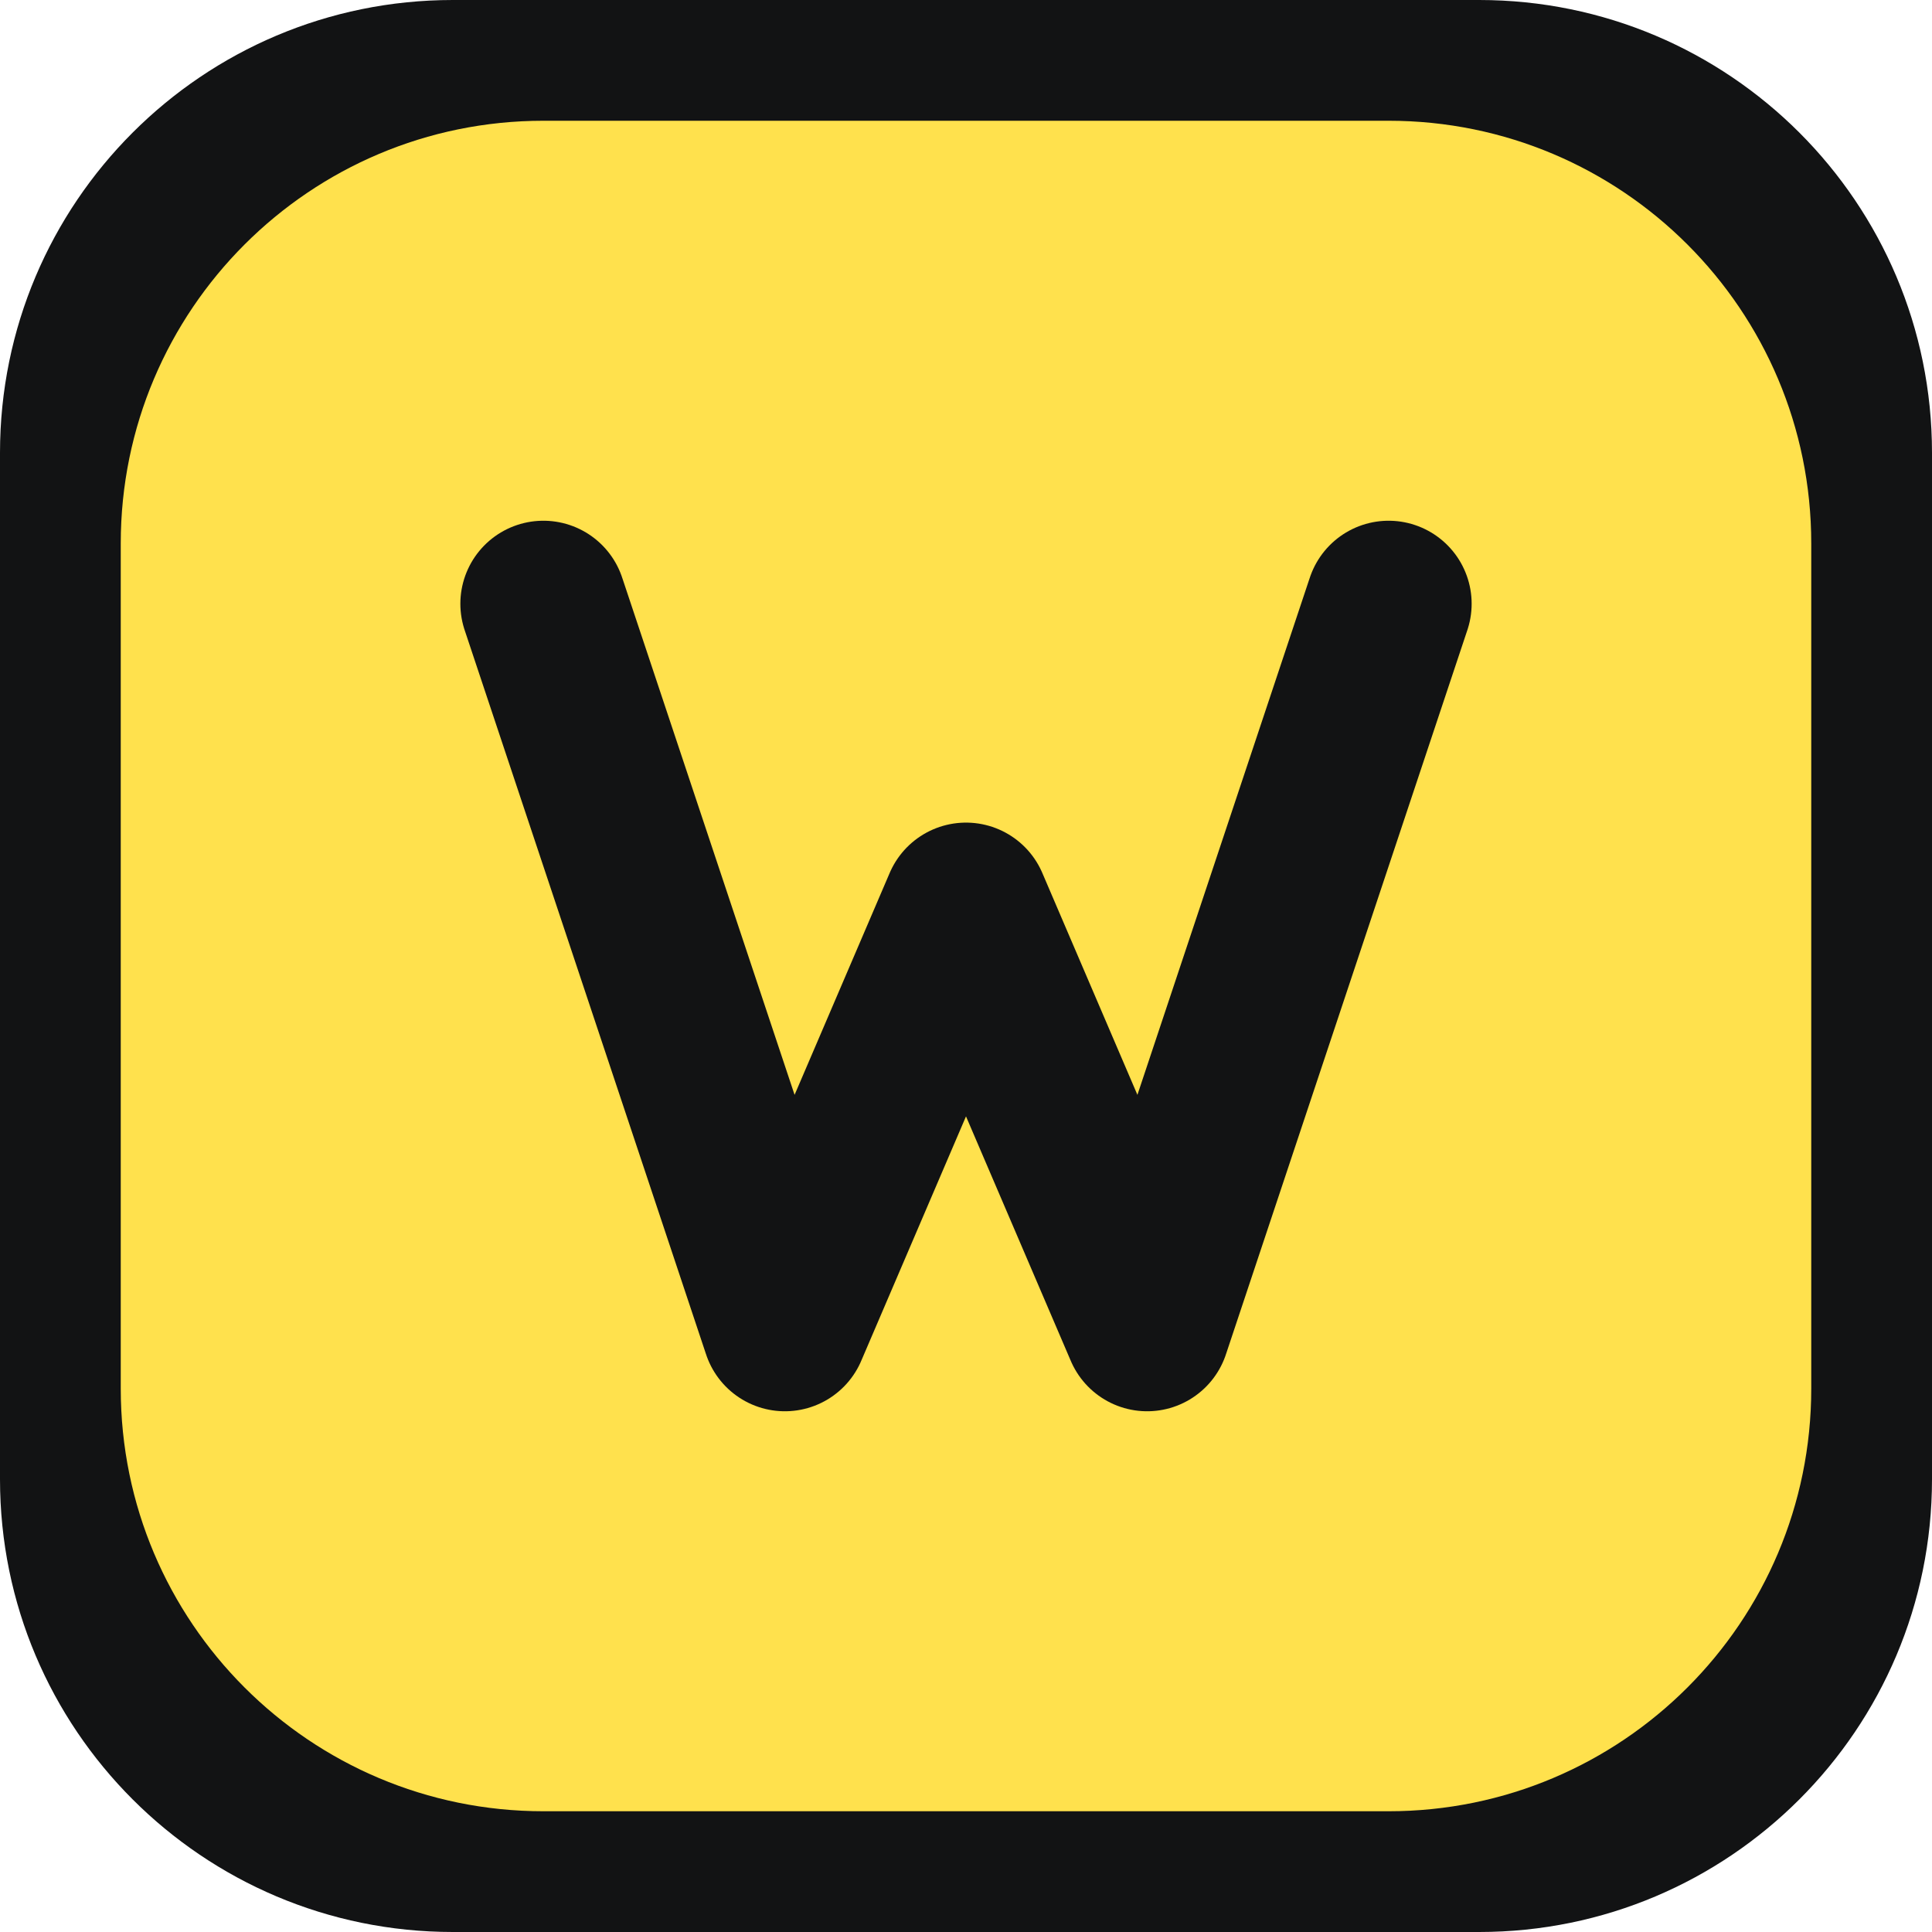
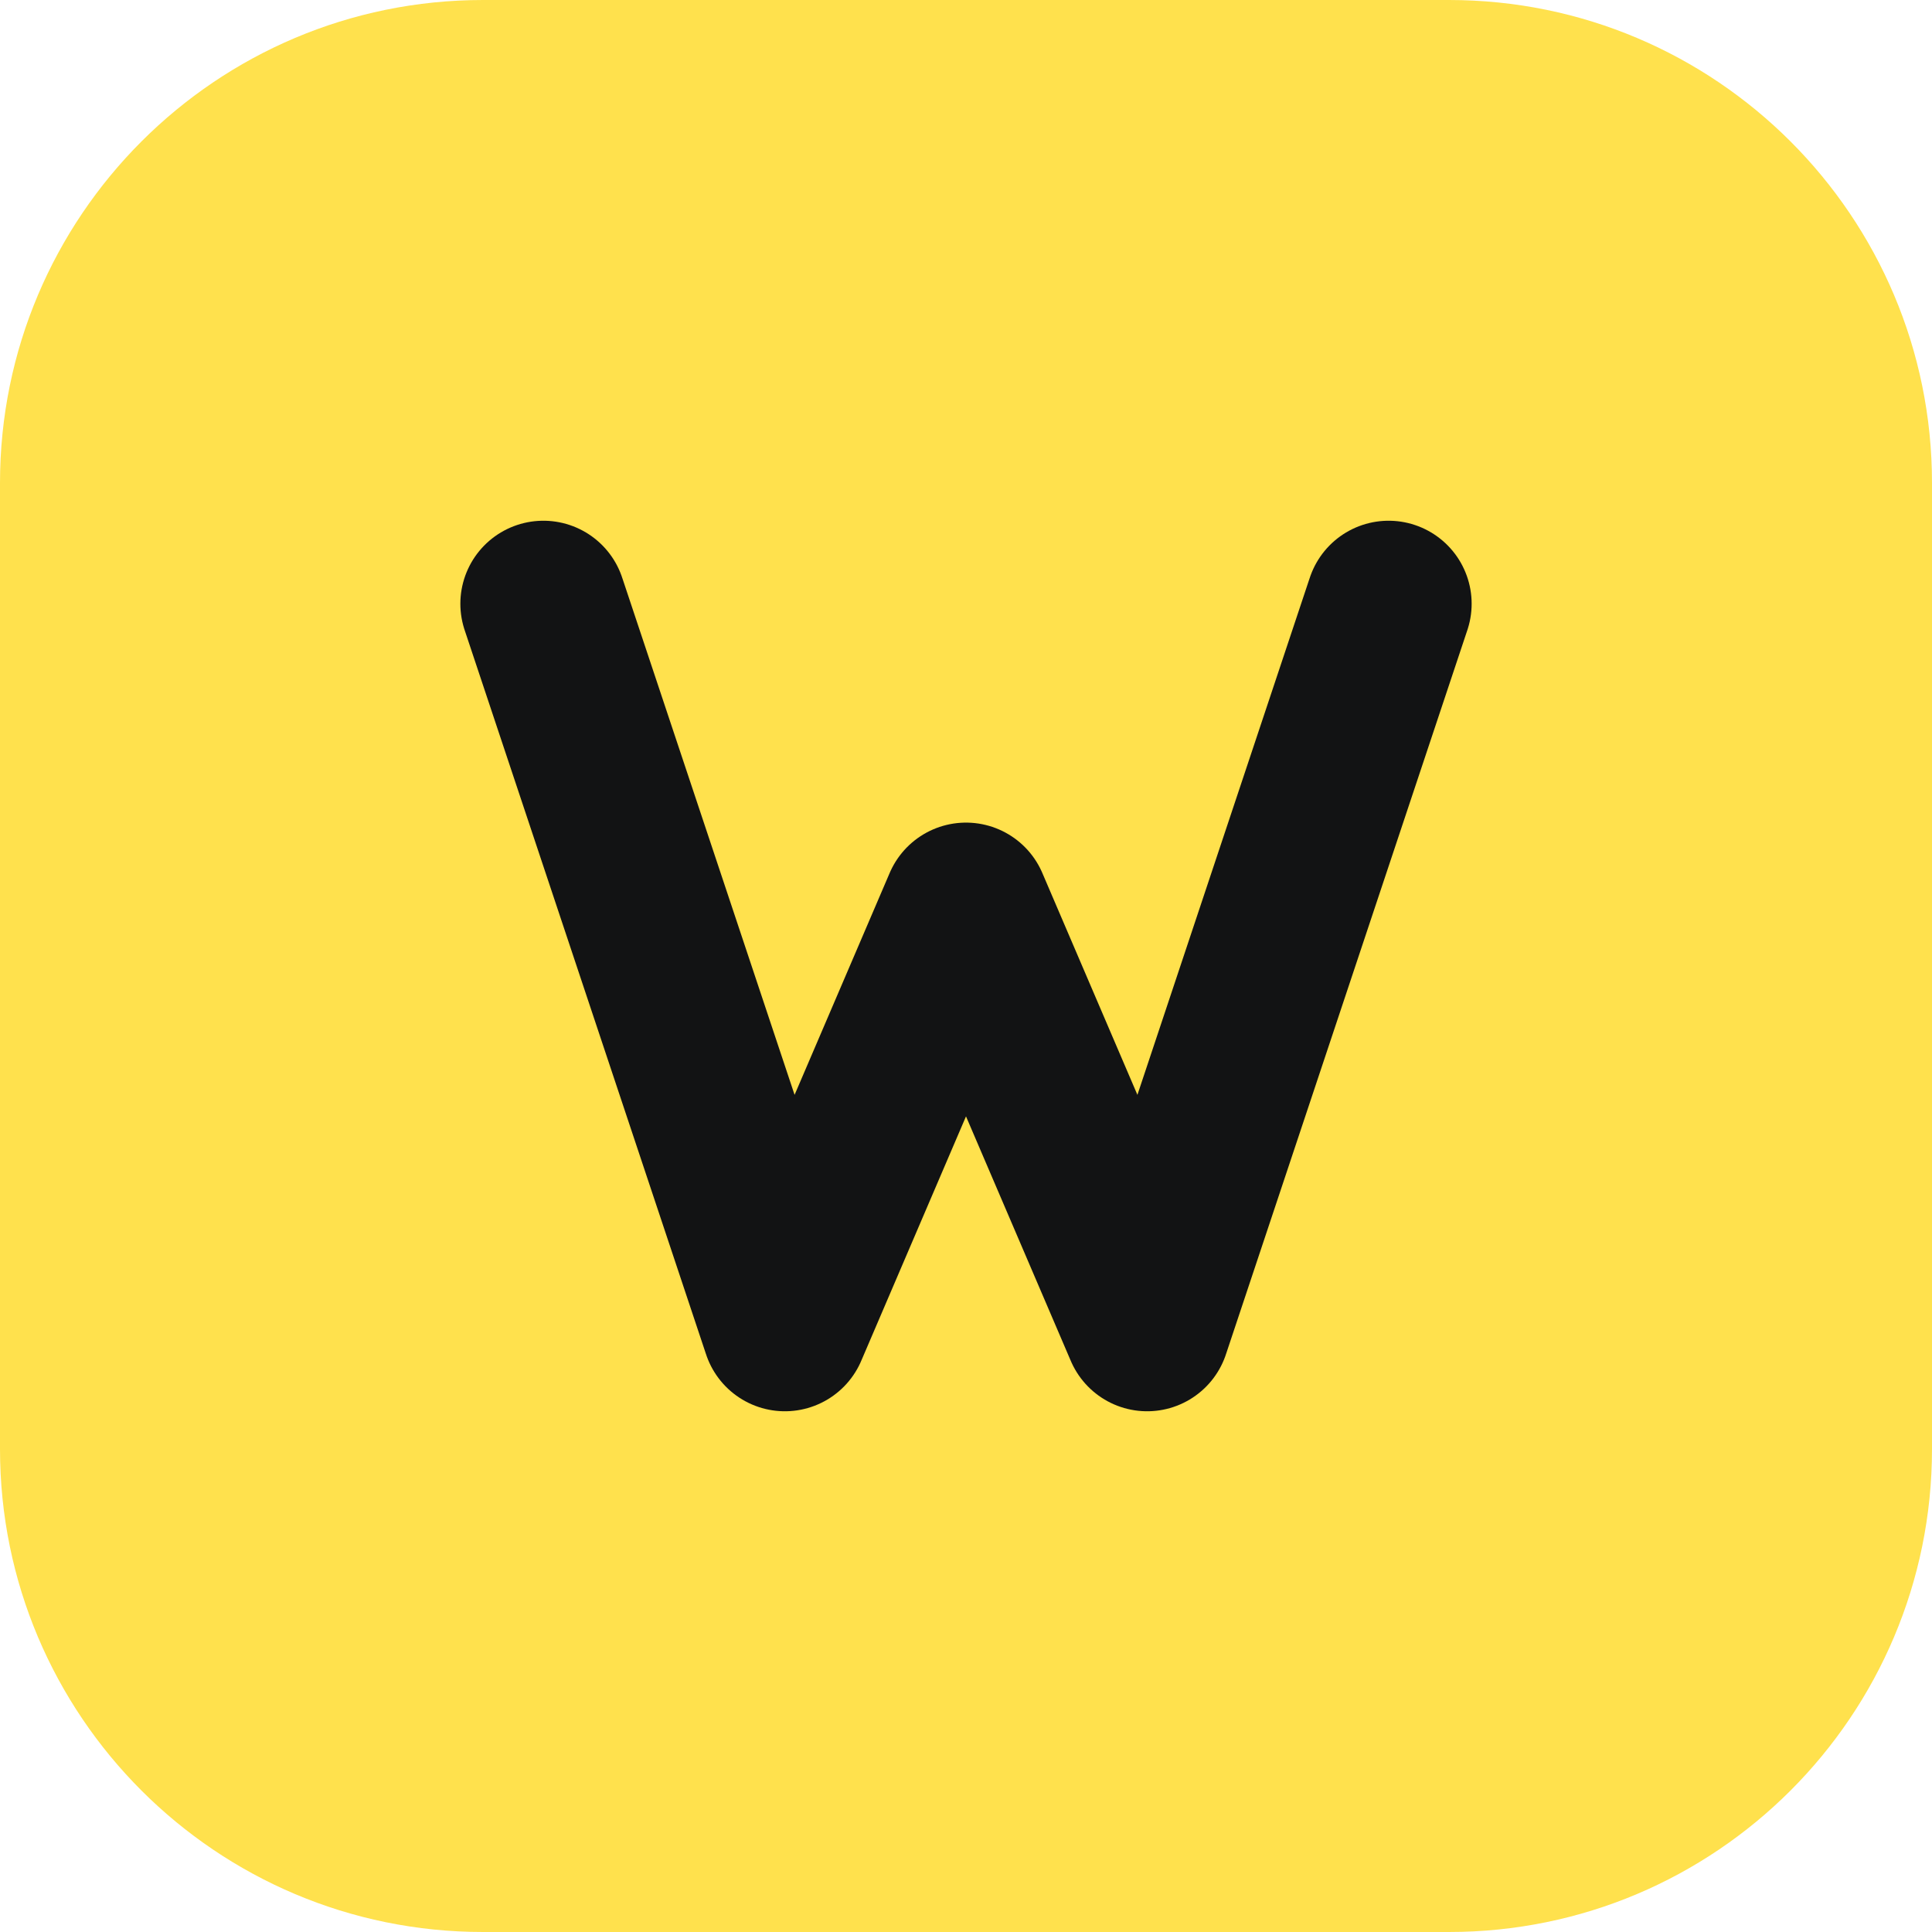
<svg xmlns="http://www.w3.org/2000/svg" viewBox="0 0 64 64" width="64" height="64" role="img" aria-label="Webiko Deployer">
-   <rect width="64" height="64" rx="15" fill="#121314" />
-   <rect x="4" y="4" width="56" height="56" rx="14" fill="#ffe14d" />
+   <rect width="64" height="64" rx="16" fill="#ffe14d" />
  <path d="M18 20l8 24 6-14 6 14 8-24" fill="none" stroke="#121314" stroke-width="5.5" stroke-linecap="round" stroke-linejoin="round" />
</svg>
